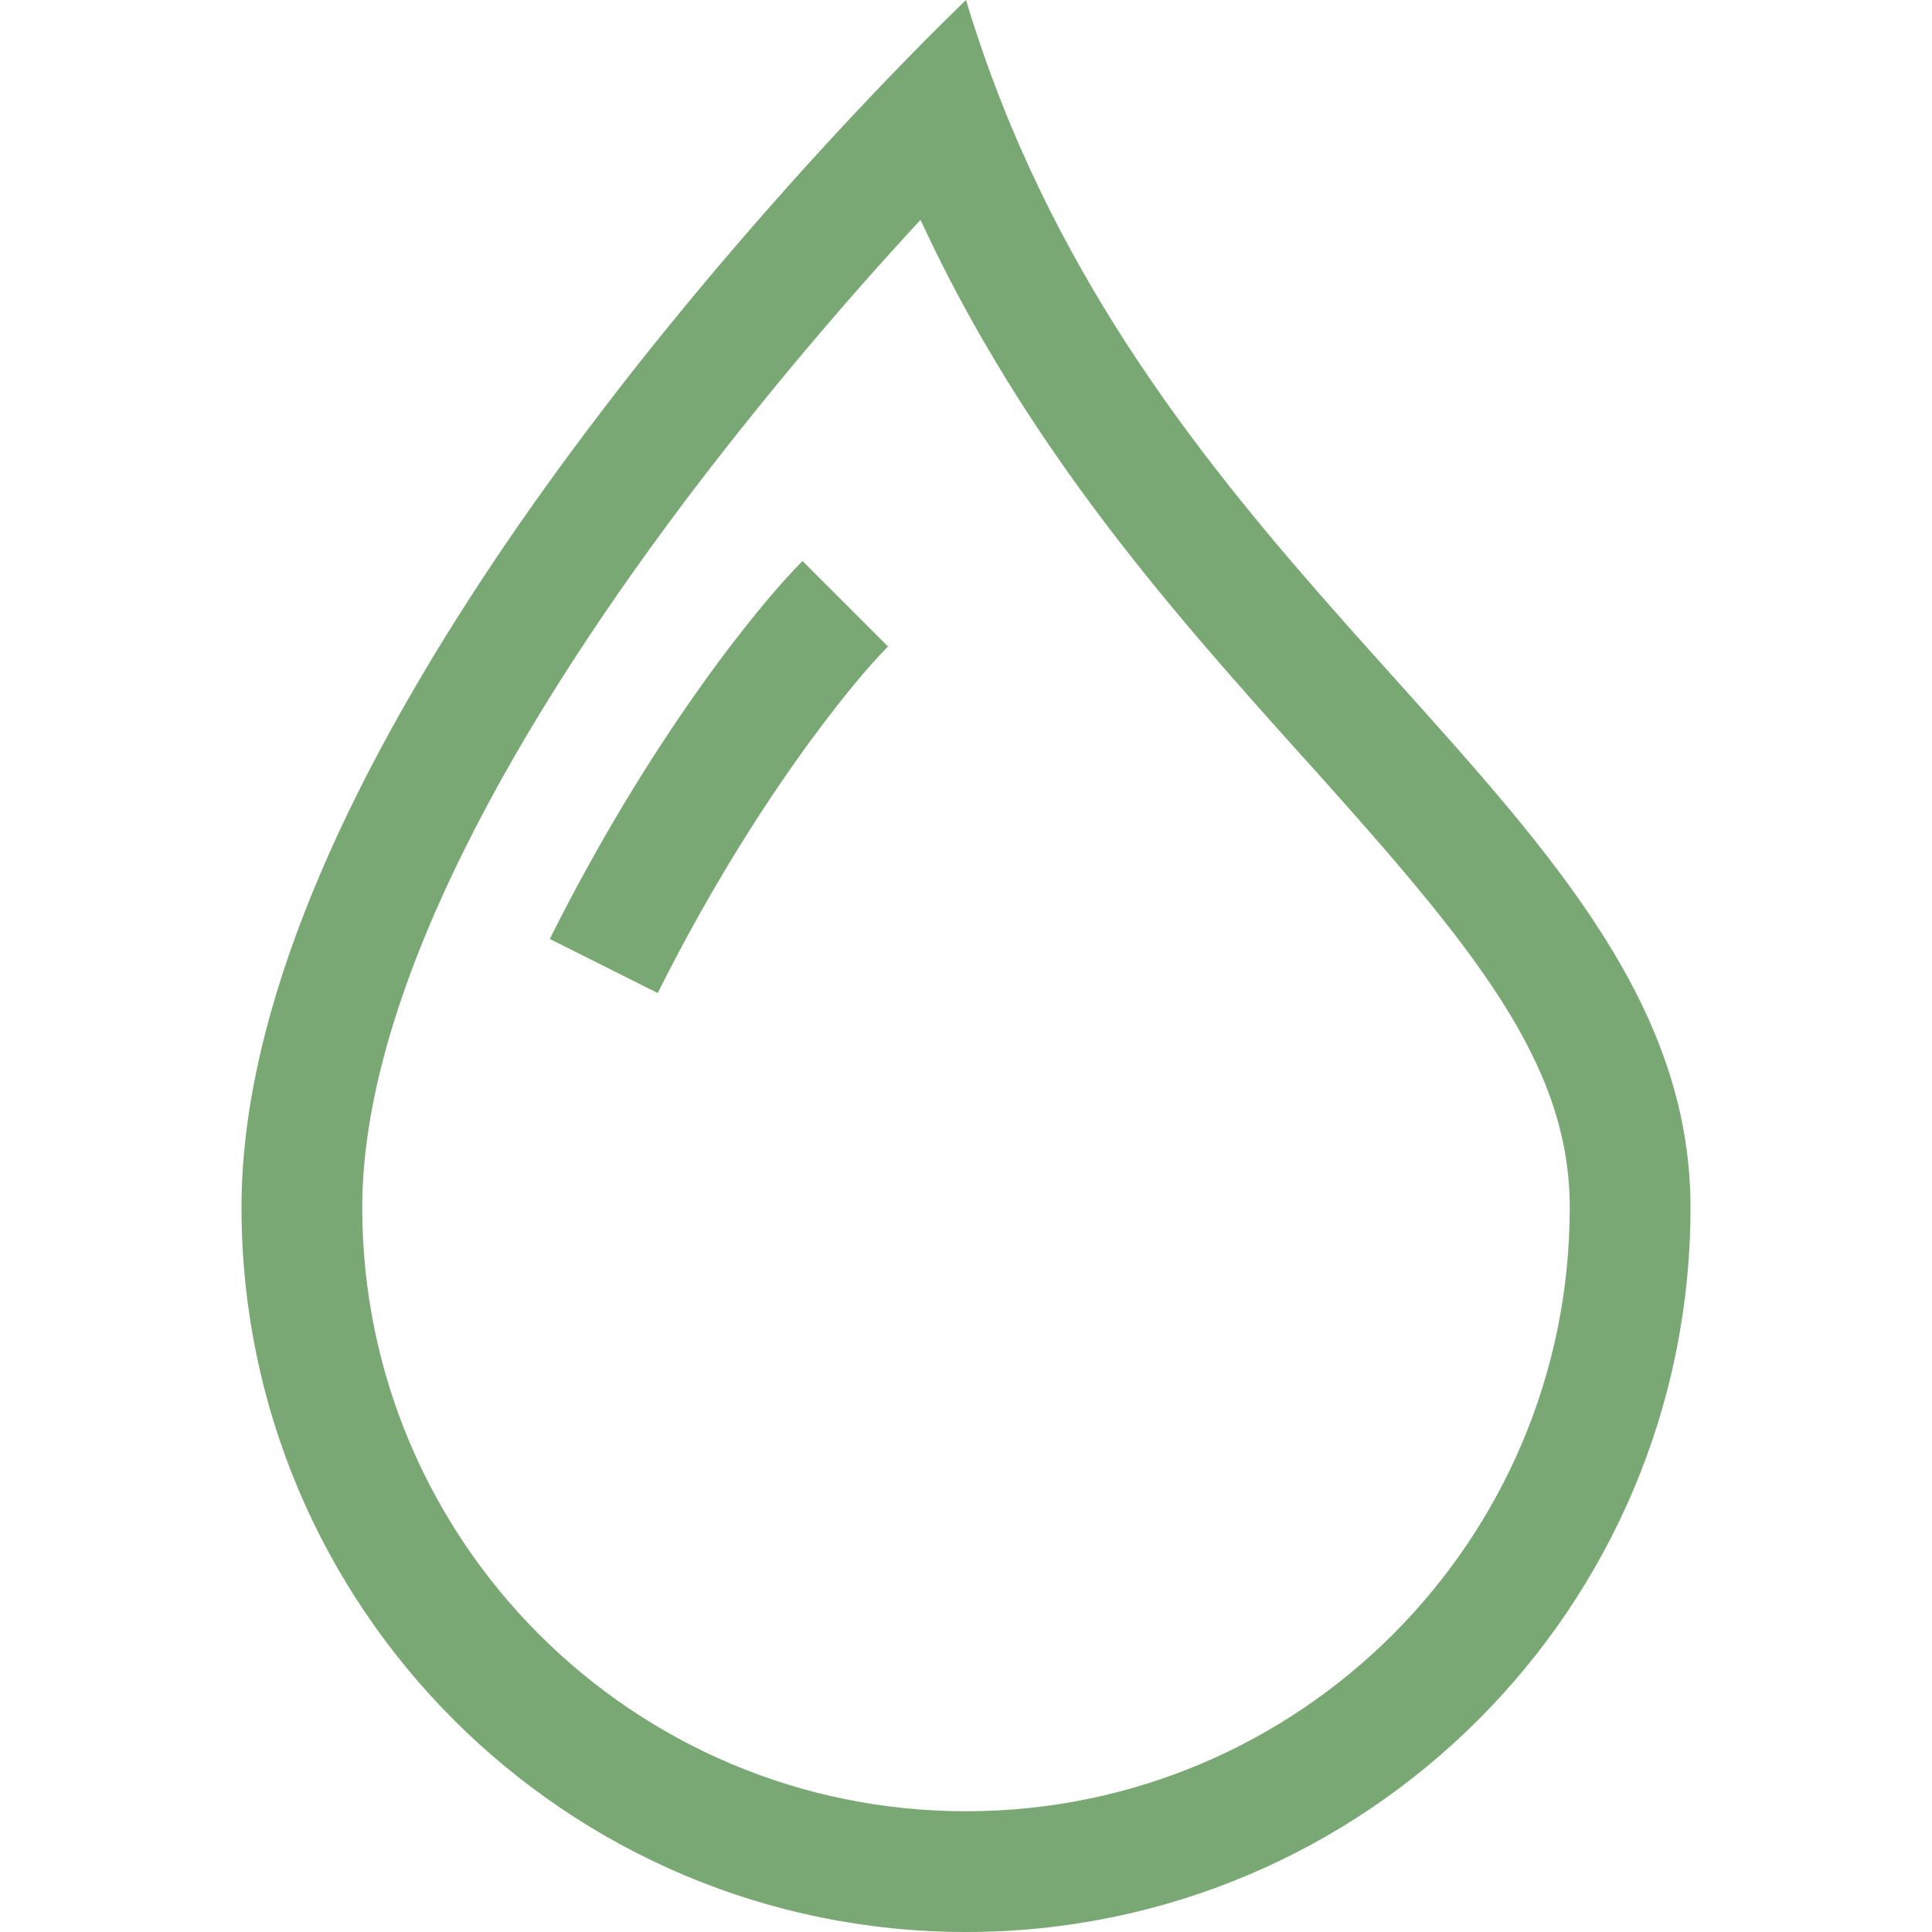
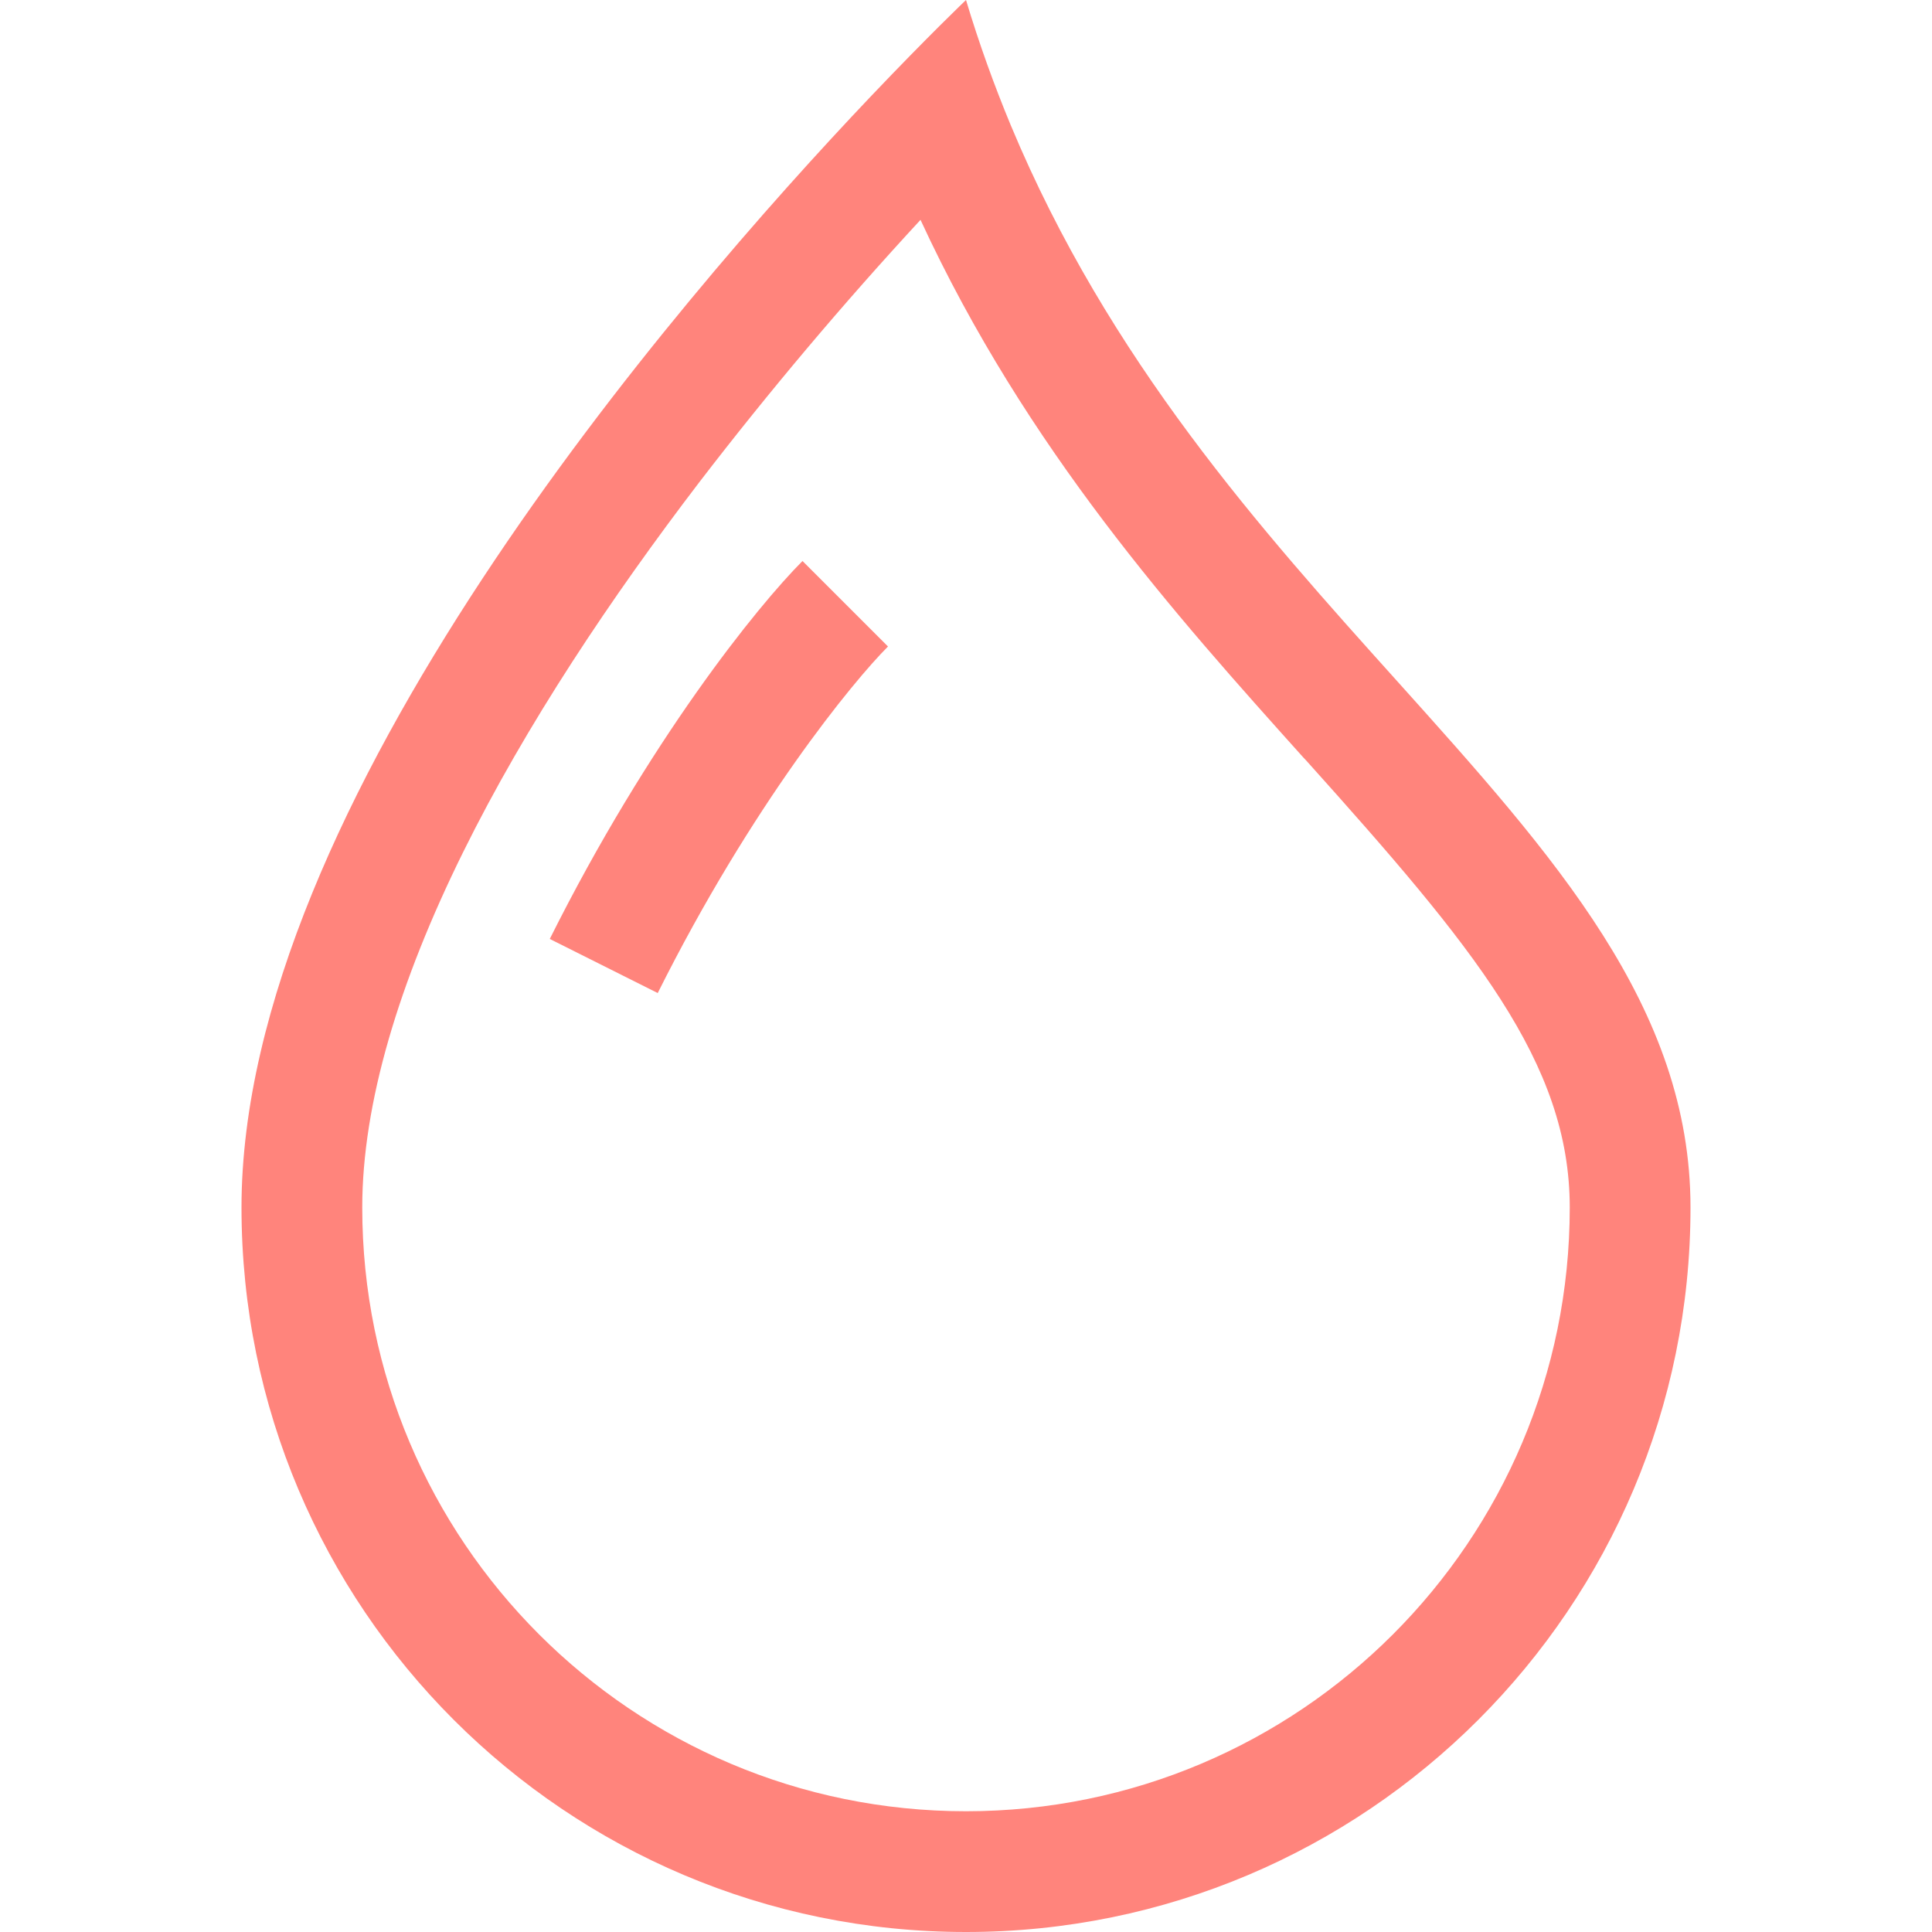
- <svg xmlns="http://www.w3.org/2000/svg" width="16" height="16" fill="#7AA874" class="bi bi-droplet" viewBox="0 0 16 16">
+ <svg xmlns="http://www.w3.org/2000/svg" width="16" height="16" fill="#FF847C" class="bi bi-droplet" viewBox="0 0 16 16">
  <path fill-rule="evenodd" d="M7.21.8C7.69.295 8 0 8 0c.109.363.234.708.371 1.038.812 1.946 2.073 3.35 3.197 4.6C12.878 7.096 14 8.345 14 10a6 6 0 0 1-12 0C2 6.668 5.58 2.517 7.21.8zm.413 1.021A31.25 31.25 0 0 0 5.794 3.99c-.726.95-1.436 2.008-1.96 3.07C3.304 8.133 3 9.138 3 10a5 5 0 0 0 10 0c0-1.201-.796-2.157-2.181-3.7l-.03-.032C9.75 5.11 8.5 3.72 7.623 1.82z" />
  <path fill-rule="evenodd" d="M4.553 7.776c.82-1.641 1.717-2.753 2.093-3.13l.708.708c-.29.29-1.128 1.311-1.907 2.87l-.894-.448z" />
</svg>
